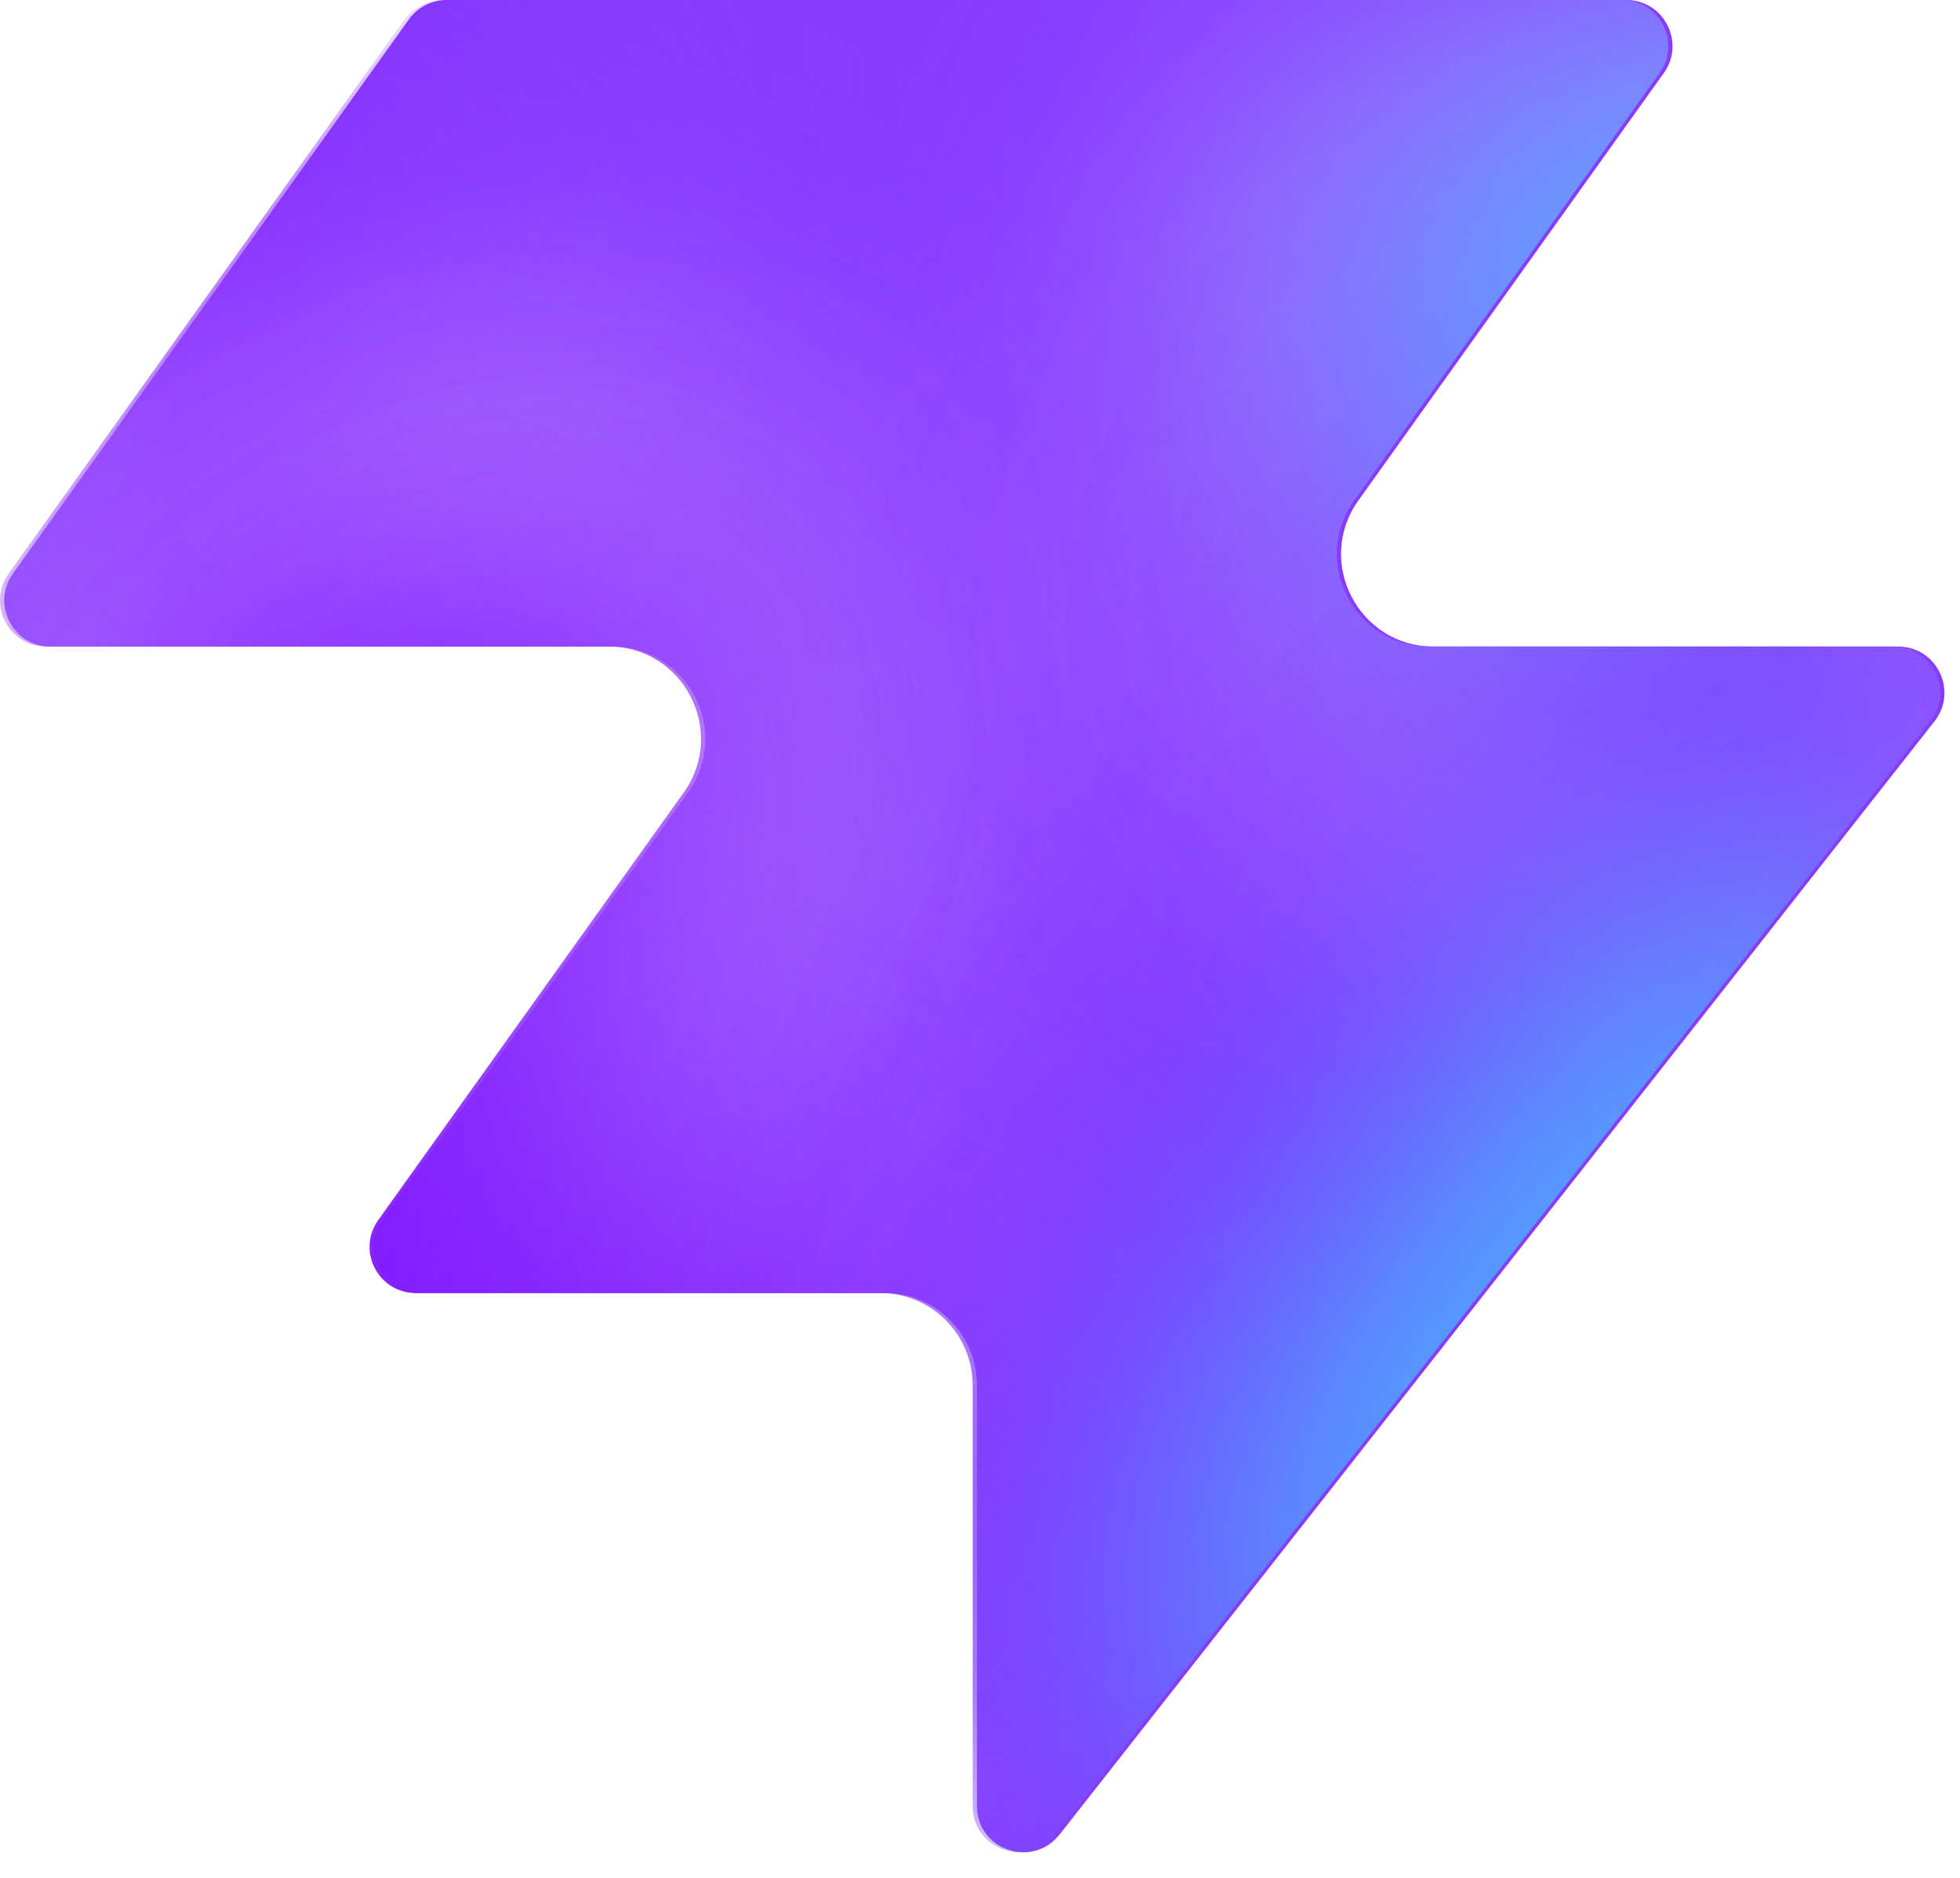
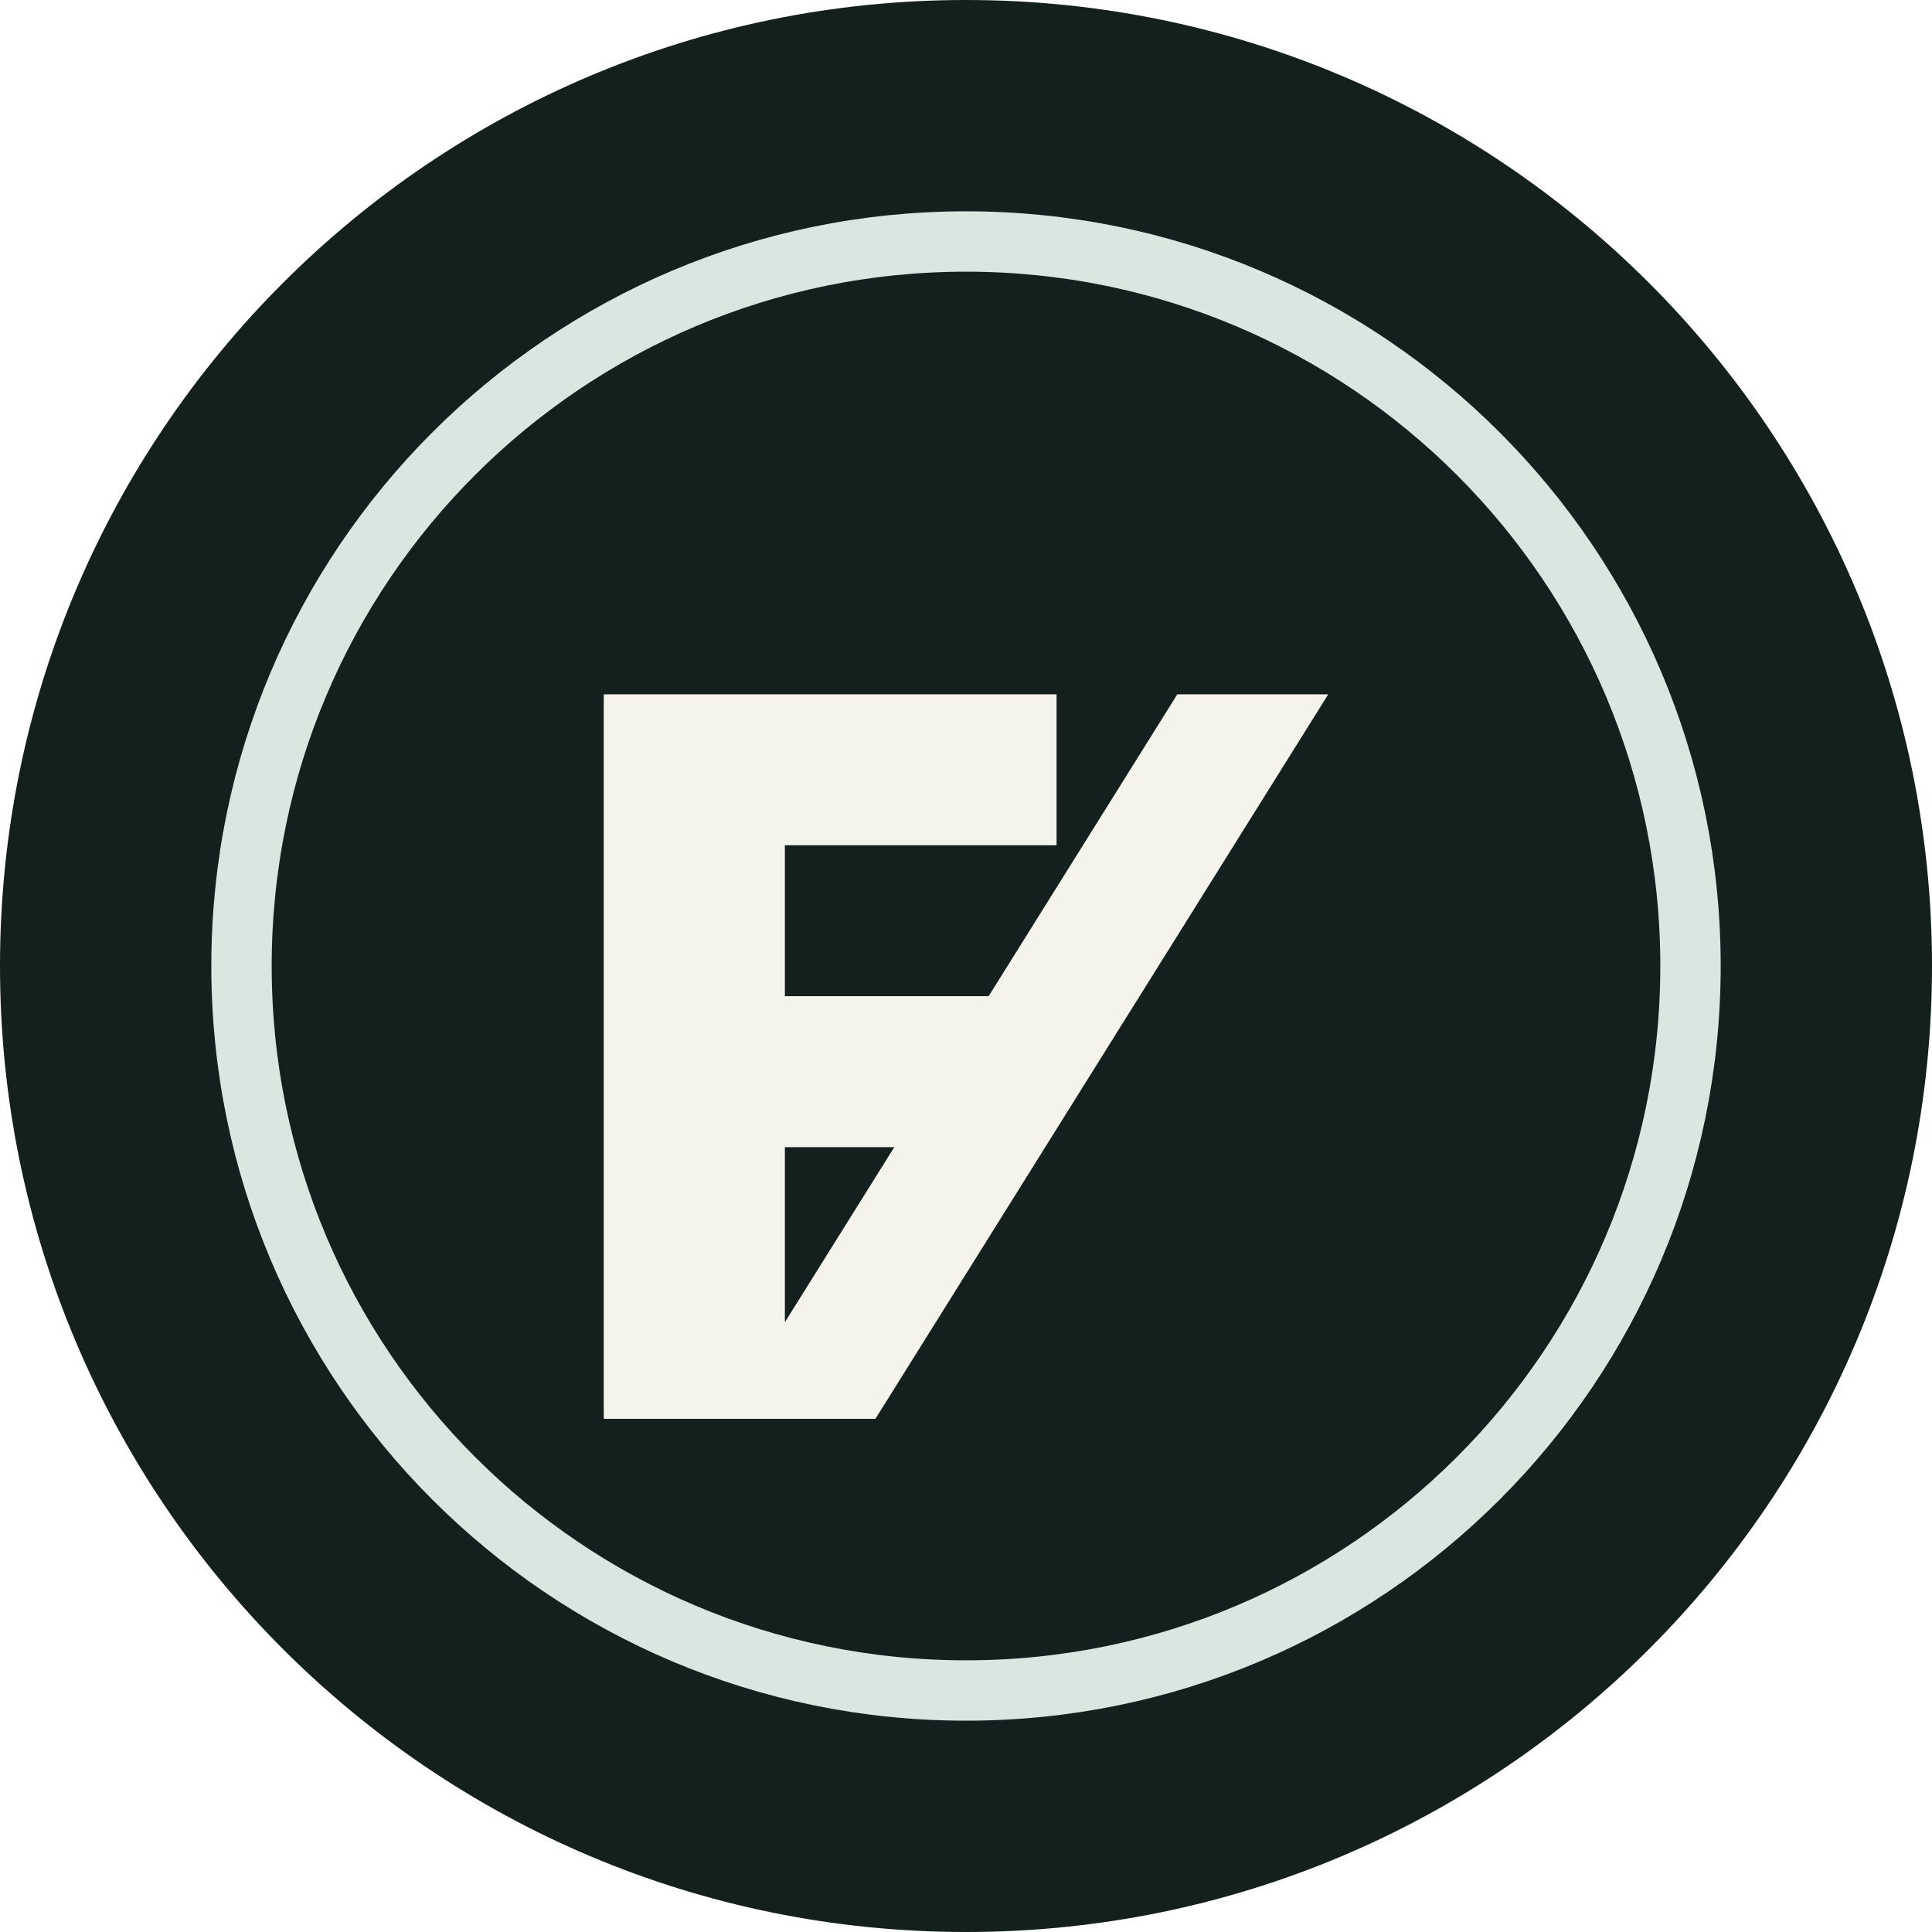
- <svg xmlns="http://www.w3.org/2000/svg" width="48" height="46" fill="none" viewBox="0 0 48 46">
-   <path fill="#863bff" d="M25.946 44.938c-.664.845-2.021.375-2.021-.698V33.937a2.26 2.26 0 0 0-2.262-2.262H10.287c-.92 0-1.456-1.04-.92-1.788l7.48-10.471c1.07-1.497 0-3.578-1.842-3.578H1.237c-.92 0-1.456-1.04-.92-1.788L10.013.474c.214-.297.556-.474.92-.474h28.894c.92 0 1.456 1.04.92 1.788l-7.48 10.471c-1.07 1.498 0 3.579 1.842 3.579h11.377c.943 0 1.473 1.088.89 1.83L25.947 44.94z" style="fill:#863bff;fill:color(display-p3 .525 .23 1);fill-opacity:1" />
-   <mask id="a" width="48" height="46" x="0" y="0" maskUnits="userSpaceOnUse" style="mask-type:alpha">
-     <path fill="#000" d="M25.842 44.938c-.664.844-2.021.375-2.021-.698V33.937a2.26 2.26 0 0 0-2.262-2.262H10.183c-.92 0-1.456-1.04-.92-1.788l7.48-10.471c1.07-1.498 0-3.579-1.842-3.579H1.133c-.92 0-1.456-1.04-.92-1.787L9.91.473c.214-.297.556-.474.92-.474h28.894c.92 0 1.456 1.04.92 1.788l-7.48 10.471c-1.07 1.498 0 3.578 1.842 3.578h11.377c.943 0 1.473 1.088.89 1.832L25.843 44.94z" style="fill:#000;fill-opacity:1" />
-   </mask>
-   <g mask="url(#a)">
-     <g filter="url(#b)">
-       <ellipse cx="5.508" cy="14.704" fill="#ede6ff" rx="5.508" ry="14.704" style="fill:#ede6ff;fill:color(display-p3 .927 .903 1);fill-opacity:1" transform="matrix(.00324 1 1 -.00324 -4.47 31.516)" />
-     </g>
-     <g filter="url(#c)">
-       <ellipse cx="10.399" cy="29.851" fill="#ede6ff" rx="10.399" ry="29.851" style="fill:#ede6ff;fill:color(display-p3 .927 .903 1);fill-opacity:1" transform="matrix(.00324 1 1 -.00324 -39.328 7.883)" />
-     </g>
-     <g filter="url(#d)">
-       <ellipse cx="5.508" cy="30.487" fill="#7e14ff" rx="5.508" ry="30.487" style="fill:#7e14ff;fill:color(display-p3 .492 .077 1);fill-opacity:1" transform="rotate(89.814 -25.913 -14.639)scale(1 -1)" />
-     </g>
-     <g filter="url(#e)">
-       <ellipse cx="5.508" cy="30.599" fill="#7e14ff" rx="5.508" ry="30.599" style="fill:#7e14ff;fill:color(display-p3 .492 .077 1);fill-opacity:1" transform="rotate(89.814 -32.644 -3.334)scale(1 -1)" />
-     </g>
-     <g filter="url(#f)">
-       <ellipse cx="5.508" cy="30.599" fill="#7e14ff" rx="5.508" ry="30.599" style="fill:#7e14ff;fill:color(display-p3 .492 .077 1);fill-opacity:1" transform="matrix(.00324 1 1 -.00324 -34.34 30.47)" />
-     </g>
-     <g filter="url(#g)">
-       <ellipse cx="14.072" cy="22.078" fill="#ede6ff" rx="14.072" ry="22.078" style="fill:#ede6ff;fill:color(display-p3 .927 .903 1);fill-opacity:1" transform="rotate(93.35 24.506 48.493)scale(-1 1)" />
-     </g>
-     <g filter="url(#h)">
-       <ellipse cx="3.47" cy="21.501" fill="#7e14ff" rx="3.47" ry="21.501" style="fill:#7e14ff;fill:color(display-p3 .492 .077 1);fill-opacity:1" transform="rotate(89.009 28.708 47.59)scale(-1 1)" />
-     </g>
-     <g filter="url(#i)">
-       <ellipse cx="3.47" cy="21.501" fill="#7e14ff" rx="3.47" ry="21.501" style="fill:#7e14ff;fill:color(display-p3 .492 .077 1);fill-opacity:1" transform="rotate(89.009 28.708 47.59)scale(-1 1)" />
-     </g>
-     <g filter="url(#j)">
-       <ellipse cx=".387" cy="8.972" fill="#7e14ff" rx="4.407" ry="29.108" style="fill:#7e14ff;fill:color(display-p3 .492 .077 1);fill-opacity:1" transform="rotate(39.51 .387 8.972)" />
-     </g>
-     <g filter="url(#k)">
-       <ellipse cx="47.523" cy="-6.092" fill="#7e14ff" rx="4.407" ry="29.108" style="fill:#7e14ff;fill:color(display-p3 .492 .077 1);fill-opacity:1" transform="rotate(37.892 47.523 -6.092)" />
-     </g>
-     <g filter="url(#l)">
-       <ellipse cx="41.412" cy="6.333" fill="#47bfff" rx="5.971" ry="9.665" style="fill:#47bfff;fill:color(display-p3 .28 .748 1);fill-opacity:1" transform="rotate(37.892 41.412 6.333)" />
-     </g>
-     <g filter="url(#m)">
-       <ellipse cx="-1.879" cy="38.332" fill="#7e14ff" rx="4.407" ry="29.108" style="fill:#7e14ff;fill:color(display-p3 .492 .077 1);fill-opacity:1" transform="rotate(37.892 -1.88 38.332)" />
-     </g>
-     <g filter="url(#n)">
-       <ellipse cx="-1.879" cy="38.332" fill="#7e14ff" rx="4.407" ry="29.108" style="fill:#7e14ff;fill:color(display-p3 .492 .077 1);fill-opacity:1" transform="rotate(37.892 -1.88 38.332)" />
-     </g>
-     <g filter="url(#o)">
-       <ellipse cx="35.651" cy="29.907" fill="#7e14ff" rx="4.407" ry="29.108" style="fill:#7e14ff;fill:color(display-p3 .492 .077 1);fill-opacity:1" transform="rotate(37.892 35.651 29.907)" />
-     </g>
-     <g filter="url(#p)">
-       <ellipse cx="38.418" cy="32.4" fill="#47bfff" rx="5.971" ry="15.297" style="fill:#47bfff;fill:color(display-p3 .28 .748 1);fill-opacity:1" transform="rotate(37.892 38.418 32.4)" />
-     </g>
-   </g>
-   <defs>
-     <filter id="b" width="60.045" height="41.654" x="-19.77" y="16.149" color-interpolation-filters="sRGB" filterUnits="userSpaceOnUse">
-       <feFlood flood-opacity="0" result="BackgroundImageFix" />
-       <feBlend in="SourceGraphic" in2="BackgroundImageFix" result="shape" />
-       <feGaussianBlur result="effect1_foregroundBlur_2002_17158" stdDeviation="7.659" />
-     </filter>
-     <filter id="c" width="90.34" height="51.437" x="-54.613" y="-7.533" color-interpolation-filters="sRGB" filterUnits="userSpaceOnUse">
-       <feFlood flood-opacity="0" result="BackgroundImageFix" />
-       <feBlend in="SourceGraphic" in2="BackgroundImageFix" result="shape" />
-       <feGaussianBlur result="effect1_foregroundBlur_2002_17158" stdDeviation="7.659" />
-     </filter>
-     <filter id="d" width="79.355" height="29.4" x="-49.64" y="2.03" color-interpolation-filters="sRGB" filterUnits="userSpaceOnUse">
-       <feFlood flood-opacity="0" result="BackgroundImageFix" />
-       <feBlend in="SourceGraphic" in2="BackgroundImageFix" result="shape" />
-       <feGaussianBlur result="effect1_foregroundBlur_2002_17158" stdDeviation="4.596" />
-     </filter>
-     <filter id="e" width="79.579" height="29.4" x="-45.045" y="20.029" color-interpolation-filters="sRGB" filterUnits="userSpaceOnUse">
-       <feFlood flood-opacity="0" result="BackgroundImageFix" />
-       <feBlend in="SourceGraphic" in2="BackgroundImageFix" result="shape" />
-       <feGaussianBlur result="effect1_foregroundBlur_2002_17158" stdDeviation="4.596" />
-     </filter>
-     <filter id="f" width="79.579" height="29.4" x="-43.513" y="21.178" color-interpolation-filters="sRGB" filterUnits="userSpaceOnUse">
-       <feFlood flood-opacity="0" result="BackgroundImageFix" />
-       <feBlend in="SourceGraphic" in2="BackgroundImageFix" result="shape" />
-       <feGaussianBlur result="effect1_foregroundBlur_2002_17158" stdDeviation="4.596" />
-     </filter>
-     <filter id="g" width="74.749" height="58.852" x="15.756" y="-17.901" color-interpolation-filters="sRGB" filterUnits="userSpaceOnUse">
-       <feFlood flood-opacity="0" result="BackgroundImageFix" />
-       <feBlend in="SourceGraphic" in2="BackgroundImageFix" result="shape" />
-       <feGaussianBlur result="effect1_foregroundBlur_2002_17158" stdDeviation="7.659" />
-     </filter>
-     <filter id="h" width="61.377" height="25.362" x="23.548" y="2.284" color-interpolation-filters="sRGB" filterUnits="userSpaceOnUse">
-       <feFlood flood-opacity="0" result="BackgroundImageFix" />
-       <feBlend in="SourceGraphic" in2="BackgroundImageFix" result="shape" />
-       <feGaussianBlur result="effect1_foregroundBlur_2002_17158" stdDeviation="4.596" />
-     </filter>
-     <filter id="i" width="61.377" height="25.362" x="23.548" y="2.284" color-interpolation-filters="sRGB" filterUnits="userSpaceOnUse">
-       <feFlood flood-opacity="0" result="BackgroundImageFix" />
-       <feBlend in="SourceGraphic" in2="BackgroundImageFix" result="shape" />
-       <feGaussianBlur result="effect1_foregroundBlur_2002_17158" stdDeviation="4.596" />
-     </filter>
-     <filter id="j" width="56.045" height="63.649" x="-27.636" y="-22.853" color-interpolation-filters="sRGB" filterUnits="userSpaceOnUse">
-       <feFlood flood-opacity="0" result="BackgroundImageFix" />
-       <feBlend in="SourceGraphic" in2="BackgroundImageFix" result="shape" />
-       <feGaussianBlur result="effect1_foregroundBlur_2002_17158" stdDeviation="4.596" />
-     </filter>
-     <filter id="k" width="54.814" height="64.646" x="20.116" y="-38.415" color-interpolation-filters="sRGB" filterUnits="userSpaceOnUse">
-       <feFlood flood-opacity="0" result="BackgroundImageFix" />
-       <feBlend in="SourceGraphic" in2="BackgroundImageFix" result="shape" />
-       <feGaussianBlur result="effect1_foregroundBlur_2002_17158" stdDeviation="4.596" />
-     </filter>
-     <filter id="l" width="33.541" height="35.313" x="24.641" y="-11.323" color-interpolation-filters="sRGB" filterUnits="userSpaceOnUse">
-       <feFlood flood-opacity="0" result="BackgroundImageFix" />
-       <feBlend in="SourceGraphic" in2="BackgroundImageFix" result="shape" />
-       <feGaussianBlur result="effect1_foregroundBlur_2002_17158" stdDeviation="4.596" />
-     </filter>
-     <filter id="m" width="54.814" height="64.646" x="-29.286" y="6.009" color-interpolation-filters="sRGB" filterUnits="userSpaceOnUse">
-       <feFlood flood-opacity="0" result="BackgroundImageFix" />
-       <feBlend in="SourceGraphic" in2="BackgroundImageFix" result="shape" />
-       <feGaussianBlur result="effect1_foregroundBlur_2002_17158" stdDeviation="4.596" />
-     </filter>
-     <filter id="n" width="54.814" height="64.646" x="-29.286" y="6.009" color-interpolation-filters="sRGB" filterUnits="userSpaceOnUse">
-       <feFlood flood-opacity="0" result="BackgroundImageFix" />
-       <feBlend in="SourceGraphic" in2="BackgroundImageFix" result="shape" />
-       <feGaussianBlur result="effect1_foregroundBlur_2002_17158" stdDeviation="4.596" />
-     </filter>
-     <filter id="o" width="54.814" height="64.646" x="8.244" y="-2.416" color-interpolation-filters="sRGB" filterUnits="userSpaceOnUse">
-       <feFlood flood-opacity="0" result="BackgroundImageFix" />
-       <feBlend in="SourceGraphic" in2="BackgroundImageFix" result="shape" />
-       <feGaussianBlur result="effect1_foregroundBlur_2002_17158" stdDeviation="4.596" />
-     </filter>
-     <filter id="p" width="39.409" height="43.623" x="18.713" y="10.588" color-interpolation-filters="sRGB" filterUnits="userSpaceOnUse">
-       <feFlood flood-opacity="0" result="BackgroundImageFix" />
-       <feBlend in="SourceGraphic" in2="BackgroundImageFix" result="shape" />
-       <feGaussianBlur result="effect1_foregroundBlur_2002_17158" stdDeviation="4.596" />
-     </filter>
-   </defs>
+ <svg xmlns="http://www.w3.org/2000/svg" viewBox="0 0 64 64">
+   <rect width="64" height="64" rx="32" fill="#14201e" />
+   <circle cx="32" cy="32" r="24" fill="none" stroke="#d8e8e1" stroke-width="2" />
+   <path d="M20 23h15v5H26v5h8v5h-8v9h-6V23Zm19 0h5l-15 24h-5l15-24Z" fill="#f5f4ec" />
</svg>
